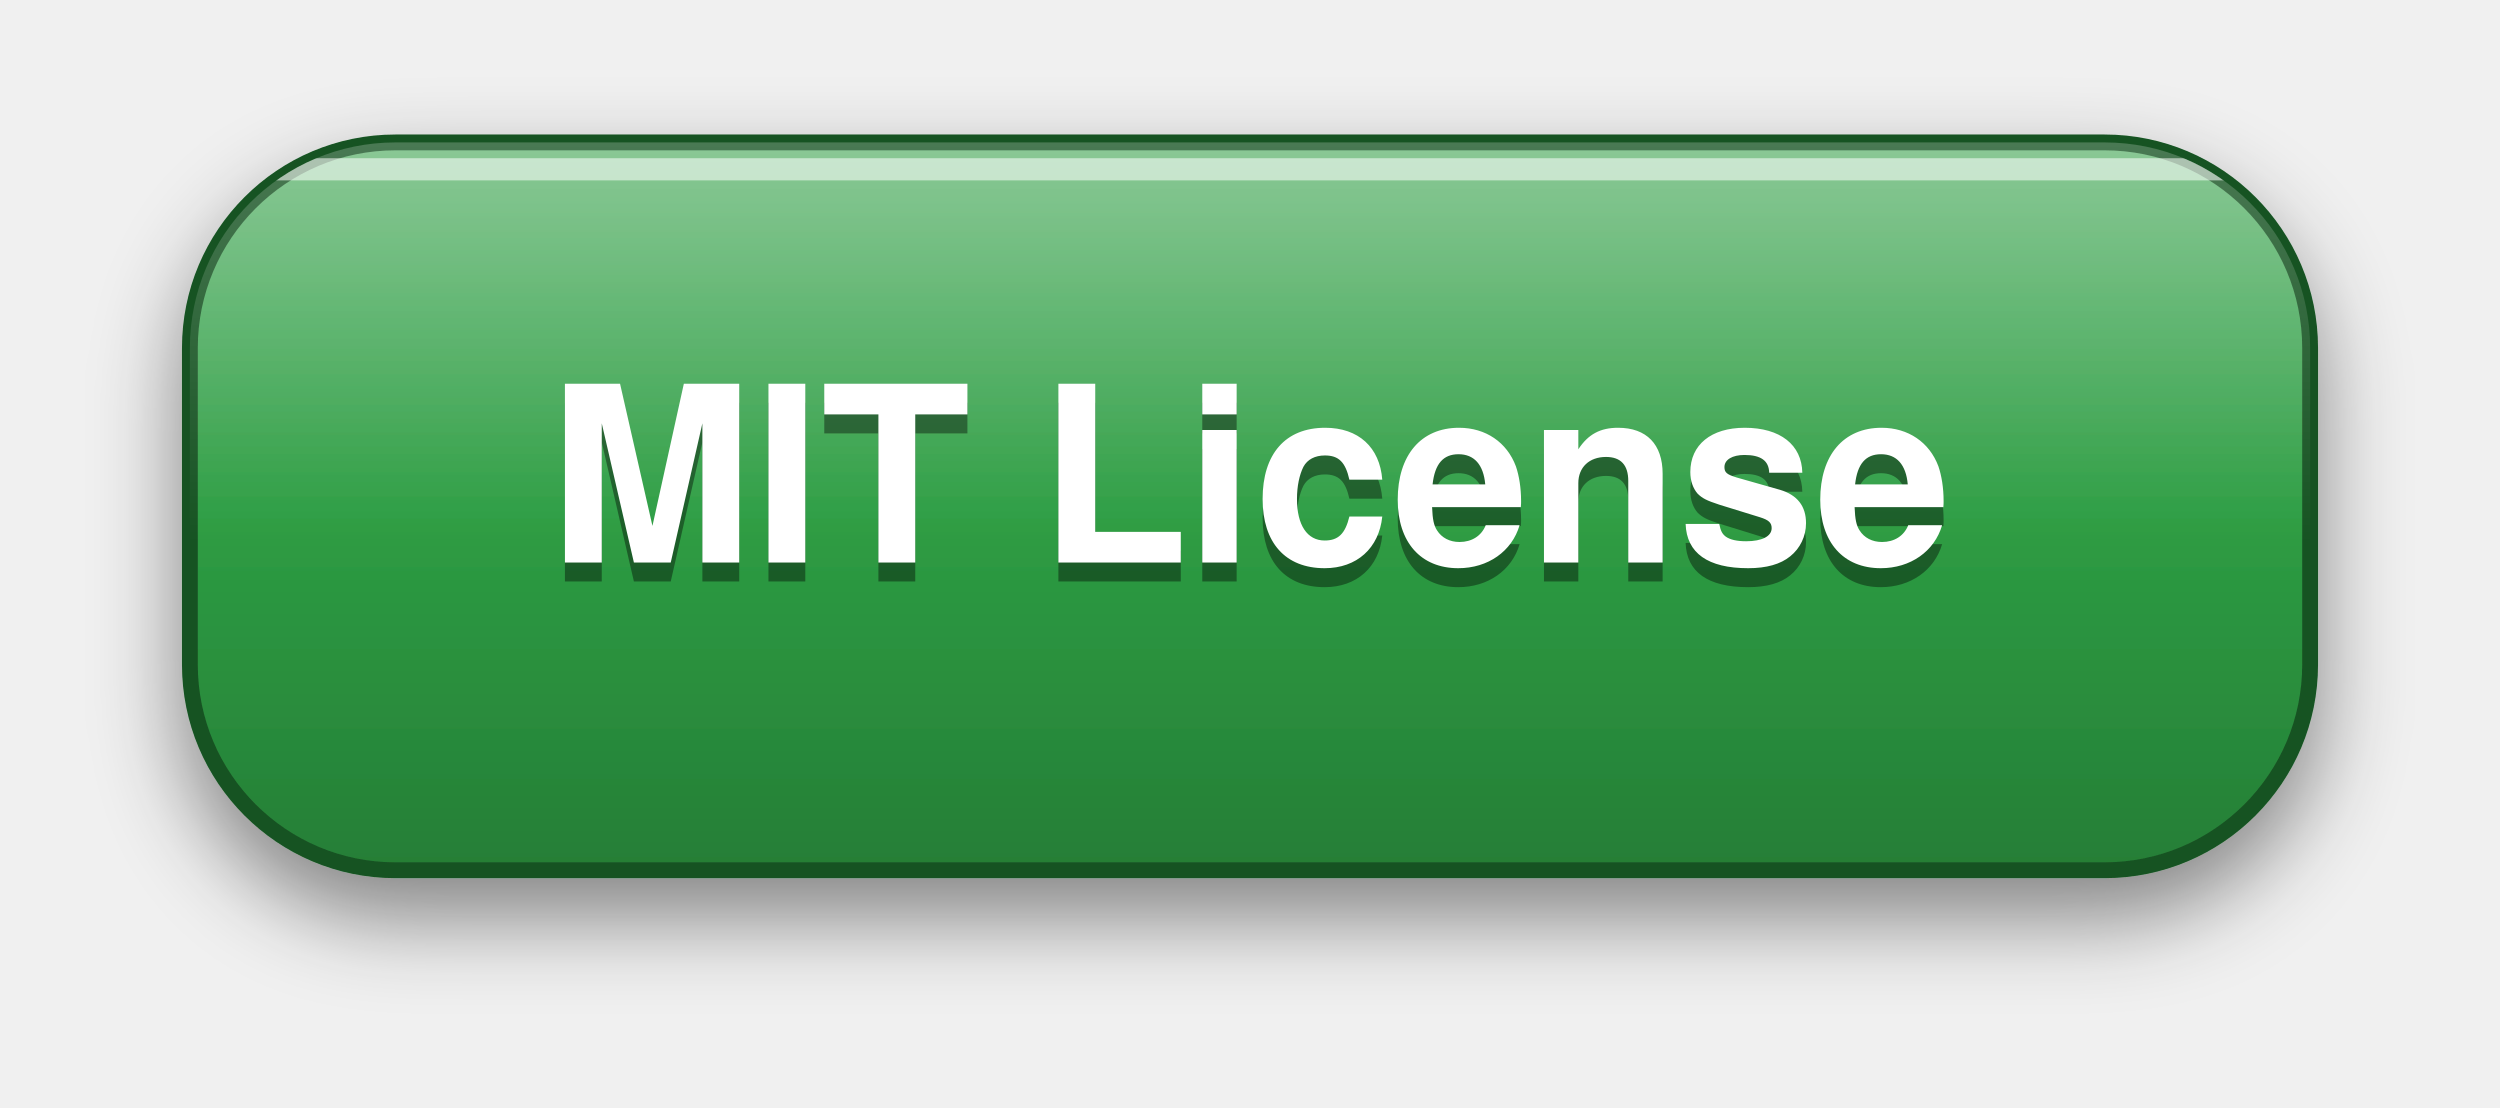
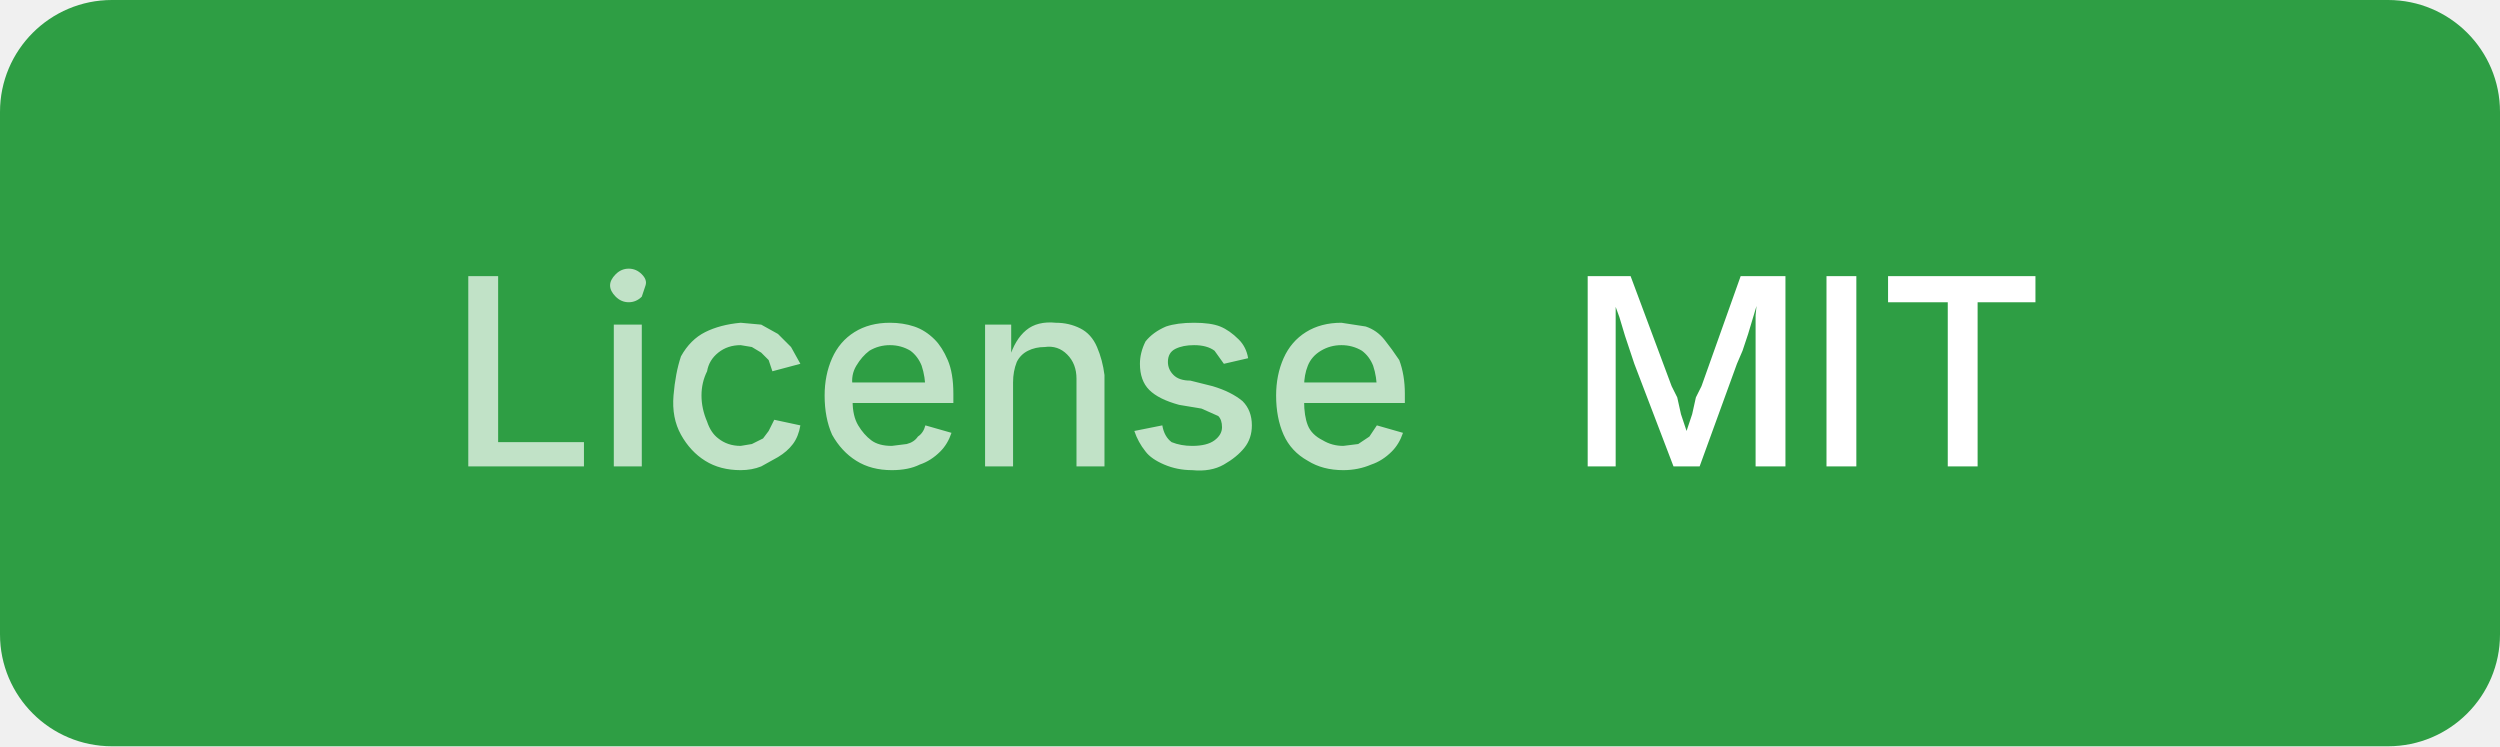
- <svg xmlns="http://www.w3.org/2000/svg" width="158" height="70" viewBox="0 0 158 70" role="img" aria-label="MIT License">
-   <defs>
-     <linearGradient id="fill" x1="0" y1="0" x2="0" y2="1">
-       <stop offset="0" stop-color="#69b978" />
-       <stop offset="0.5" stop-color="#2E9E44" />
-       <stop offset="1" stop-color="#257e36" />
-     </linearGradient>
-     <linearGradient id="gloss" x1="0" y1="0" x2="0" y2="1">
-       <stop offset="0" stop-color="#ffffff" stop-opacity="0.22" />
-       <stop offset="0.55" stop-color="#ffffff" stop-opacity="0" />
-     </linearGradient>
-     <clipPath id="clip">
-       <rect x="12" y="9" width="134" height="46" rx="13" ry="13" />
-     </clipPath>
-     <filter id="shadow" x="-20%" y="-20%" width="140%" height="150%">
-       <feDropShadow dx="0" dy="2.5" stdDeviation="2.8" flood-color="#000000" flood-opacity="0.45" />
-     </filter>
-   </defs>
-   <g filter="url(#shadow)">
-     <rect x="12" y="9" width="134" height="46" rx="13" ry="13" fill="url(#fill)" stroke="#185223" stroke-width="1" />
+ <svg xmlns="http://www.w3.org/2000/svg" width="134" height="40" viewBox="0 0 134 40">
+   <path fill="#2e9e44" d="M6 0H128A6 6 0 0 1 134 6V34A6 6 0 0 1 128 40H6A6 6 0 0 1 0 34V6A6 6 0 0 1 6 0" />
+   <g>
+     <path fill="#fff" fill-opacity=".7" d="M31.3 25H25.1V14.8H26.7V23.7H31.3zM34.4 25H32.9V17.4H34.4zM33.7 16.2Q33.3 16.2 33 15.9T32.7 15.3 33 14.7 33.7 14.4 34.4 14.7 34.6 15.3 34.4 15.9Q34.1 16.2 33.7 16.2M39.7 25.2Q38.6 25.2 37.8 24.7T36.5 23.3 36.1 21.2 36.5 19.1Q37 18.2 37.8 17.8T39.7 17.3L40.8 17.4 41.7 17.9 42.4 18.6 42.9 19.5 41.4 19.9 41.2 19.3 40.8 18.9 40.3 18.6 39.7 18.5Q39 18.5 38.5 18.9T37.9 19.9Q37.6 20.5 37.6 21.2T37.9 22.6Q38.1 23.2 38.5 23.5 39 23.9 39.7 23.9L40.3 23.8 40.9 23.5 41.2 23.1 41.5 22.5 42.9 22.8Q42.8 23.4 42.5 23.8T41.7 24.5L40.8 25Q40.3 25.2 39.7 25.2M47.8 25.2Q46.7 25.2 45.9 24.7T44.6 23.3Q44.2 22.4 44.2 21.2 44.2 20.1 44.6 19.2T45.8 17.8 47.7 17.3Q48.4 17.3 49 17.5T50.1 18.2Q50.5 18.6 50.8 19.3T51.1 21.1V21.6H45V20.5H50.3L49.6 20.9Q49.6 20.2 49.4 19.6 49.2 19.1 48.8 18.8 48.3 18.5 47.7 18.5T46.6 18.8Q46.2 19.1 45.9 19.6T45.7 20.7V21.5Q45.7 22.3 46 22.8T46.7 23.6 47.8 23.9L48.6 23.8Q49 23.7 49.2 23.4 49.5 23.2 49.6 22.8L51 23.2Q50.8 23.8 50.4 24.2 49.9 24.7 49.3 24.9 48.7 25.2 47.8 25.2M54.3 20.5V25H52.8V17.4H54.2V19.2H54.1Q54.4 18.2 55 17.7T56.6 17.3Q57.3 17.3 57.9 17.6T58.8 18.6 59.2 20.1V25H57.7V20.3Q57.7 19.5 57.2 19T56 18.6Q55.5 18.6 55.1 18.8T54.5 19.4Q54.3 19.9 54.3 20.5M63.9 25.2Q63.1 25.2 62.4 24.9T61.4 24.2Q61 23.7 60.8 23.1L62.3 22.8Q62.4 23.4 62.8 23.7 63.3 23.9 63.9 23.9 64.7 23.9 65.1 23.6T65.5 22.9 65.3 22.3L64.4 21.9 63.2 21.7Q62.1 21.4 61.6 20.9T61.1 19.5Q61.1 18.9 61.4 18.3 61.8 17.8 62.5 17.5 63.1 17.3 64 17.3T65.4 17.5 66.4 18.2Q66.8 18.6 66.9 19.2L65.6 19.5 65.1 18.8Q64.7 18.5 64 18.5 63.4 18.5 63 18.7T62.6 19.4Q62.6 19.8 62.9 20.1T63.8 20.4L65 20.7Q66 21 66.6 21.5 67.1 22 67.1 22.8 67.1 23.5 66.7 24T65.6 24.9 63.9 25.2M72 25.2Q70.9 25.2 70.1 24.7 69.2 24.2 68.8 23.3T68.4 21.2Q68.4 20.1 68.8 19.2T70 17.8 71.9 17.3L73.2 17.5Q73.8 17.7 74.2 18.2T75 19.3Q75.3 20.1 75.3 21.1V21.6H69.2V20.5H74.5L73.8 20.9Q73.8 20.2 73.6 19.6 73.4 19.1 73 18.8 72.5 18.5 71.9 18.5T70.8 18.8 70.1 19.6 69.9 20.7V21.5Q69.9 22.3 70.1 22.8T70.9 23.6Q71.4 23.9 72 23.9L72.8 23.8 73.4 23.4 73.8 22.8 75.2 23.2Q75 23.8 74.6 24.2 74.1 24.7 73.5 24.9 72.8 25.2 72 25.2" />
  </g>
-   <g clip-path="url(#clip)">
-     <rect x="12" y="9" width="134" height="46" fill="url(#gloss)" />
-     <rect x="12" y="10" width="134" height="1.4" fill="#ffffff" opacity="0.55" />
+   <g>
+     <path fill="#fff" d="M86.6 25H85.1V14.8H87.4L89.6 20.7 89.9 21.3 90.1 22.2 90.4 23.1 90.6 23.9H90.2L90.4 23.1 90.7 22.2 90.9 21.3 91.2 20.7 93.3 14.8H95.7V25H94.1V16.9L94.2 15.9H94.3L94 16.9 93.7 17.9 93.4 18.8 93.1 19.5 91.1 25H89.7L87.6 19.5 87.4 18.9 87.1 18 86.8 17 86.4 15.9H86.6zM97.9 14.8H99.5V25H97.9zM104.4 16.2H101.2V14.8H109.1V16.2H106V25H104.4z" />
  </g>
-   <text x="79.0" y="33.2" fill="#000000" fill-opacity="0.4" font-family="Segoe UI, Helvetica Neue, Helvetica, Arial, sans-serif" font-size="15.5" font-weight="700" text-anchor="middle" dominant-baseline="central" textLength="90" lengthAdjust="spacingAndGlyphs">MIT License</text>
-   <text x="79.0" y="32.0" fill="#FFFFFF" font-family="Segoe UI, Helvetica Neue, Helvetica, Arial, sans-serif" font-size="15.5" font-weight="700" text-anchor="middle" dominant-baseline="central" textLength="90" lengthAdjust="spacingAndGlyphs">MIT License</text>
</svg>
